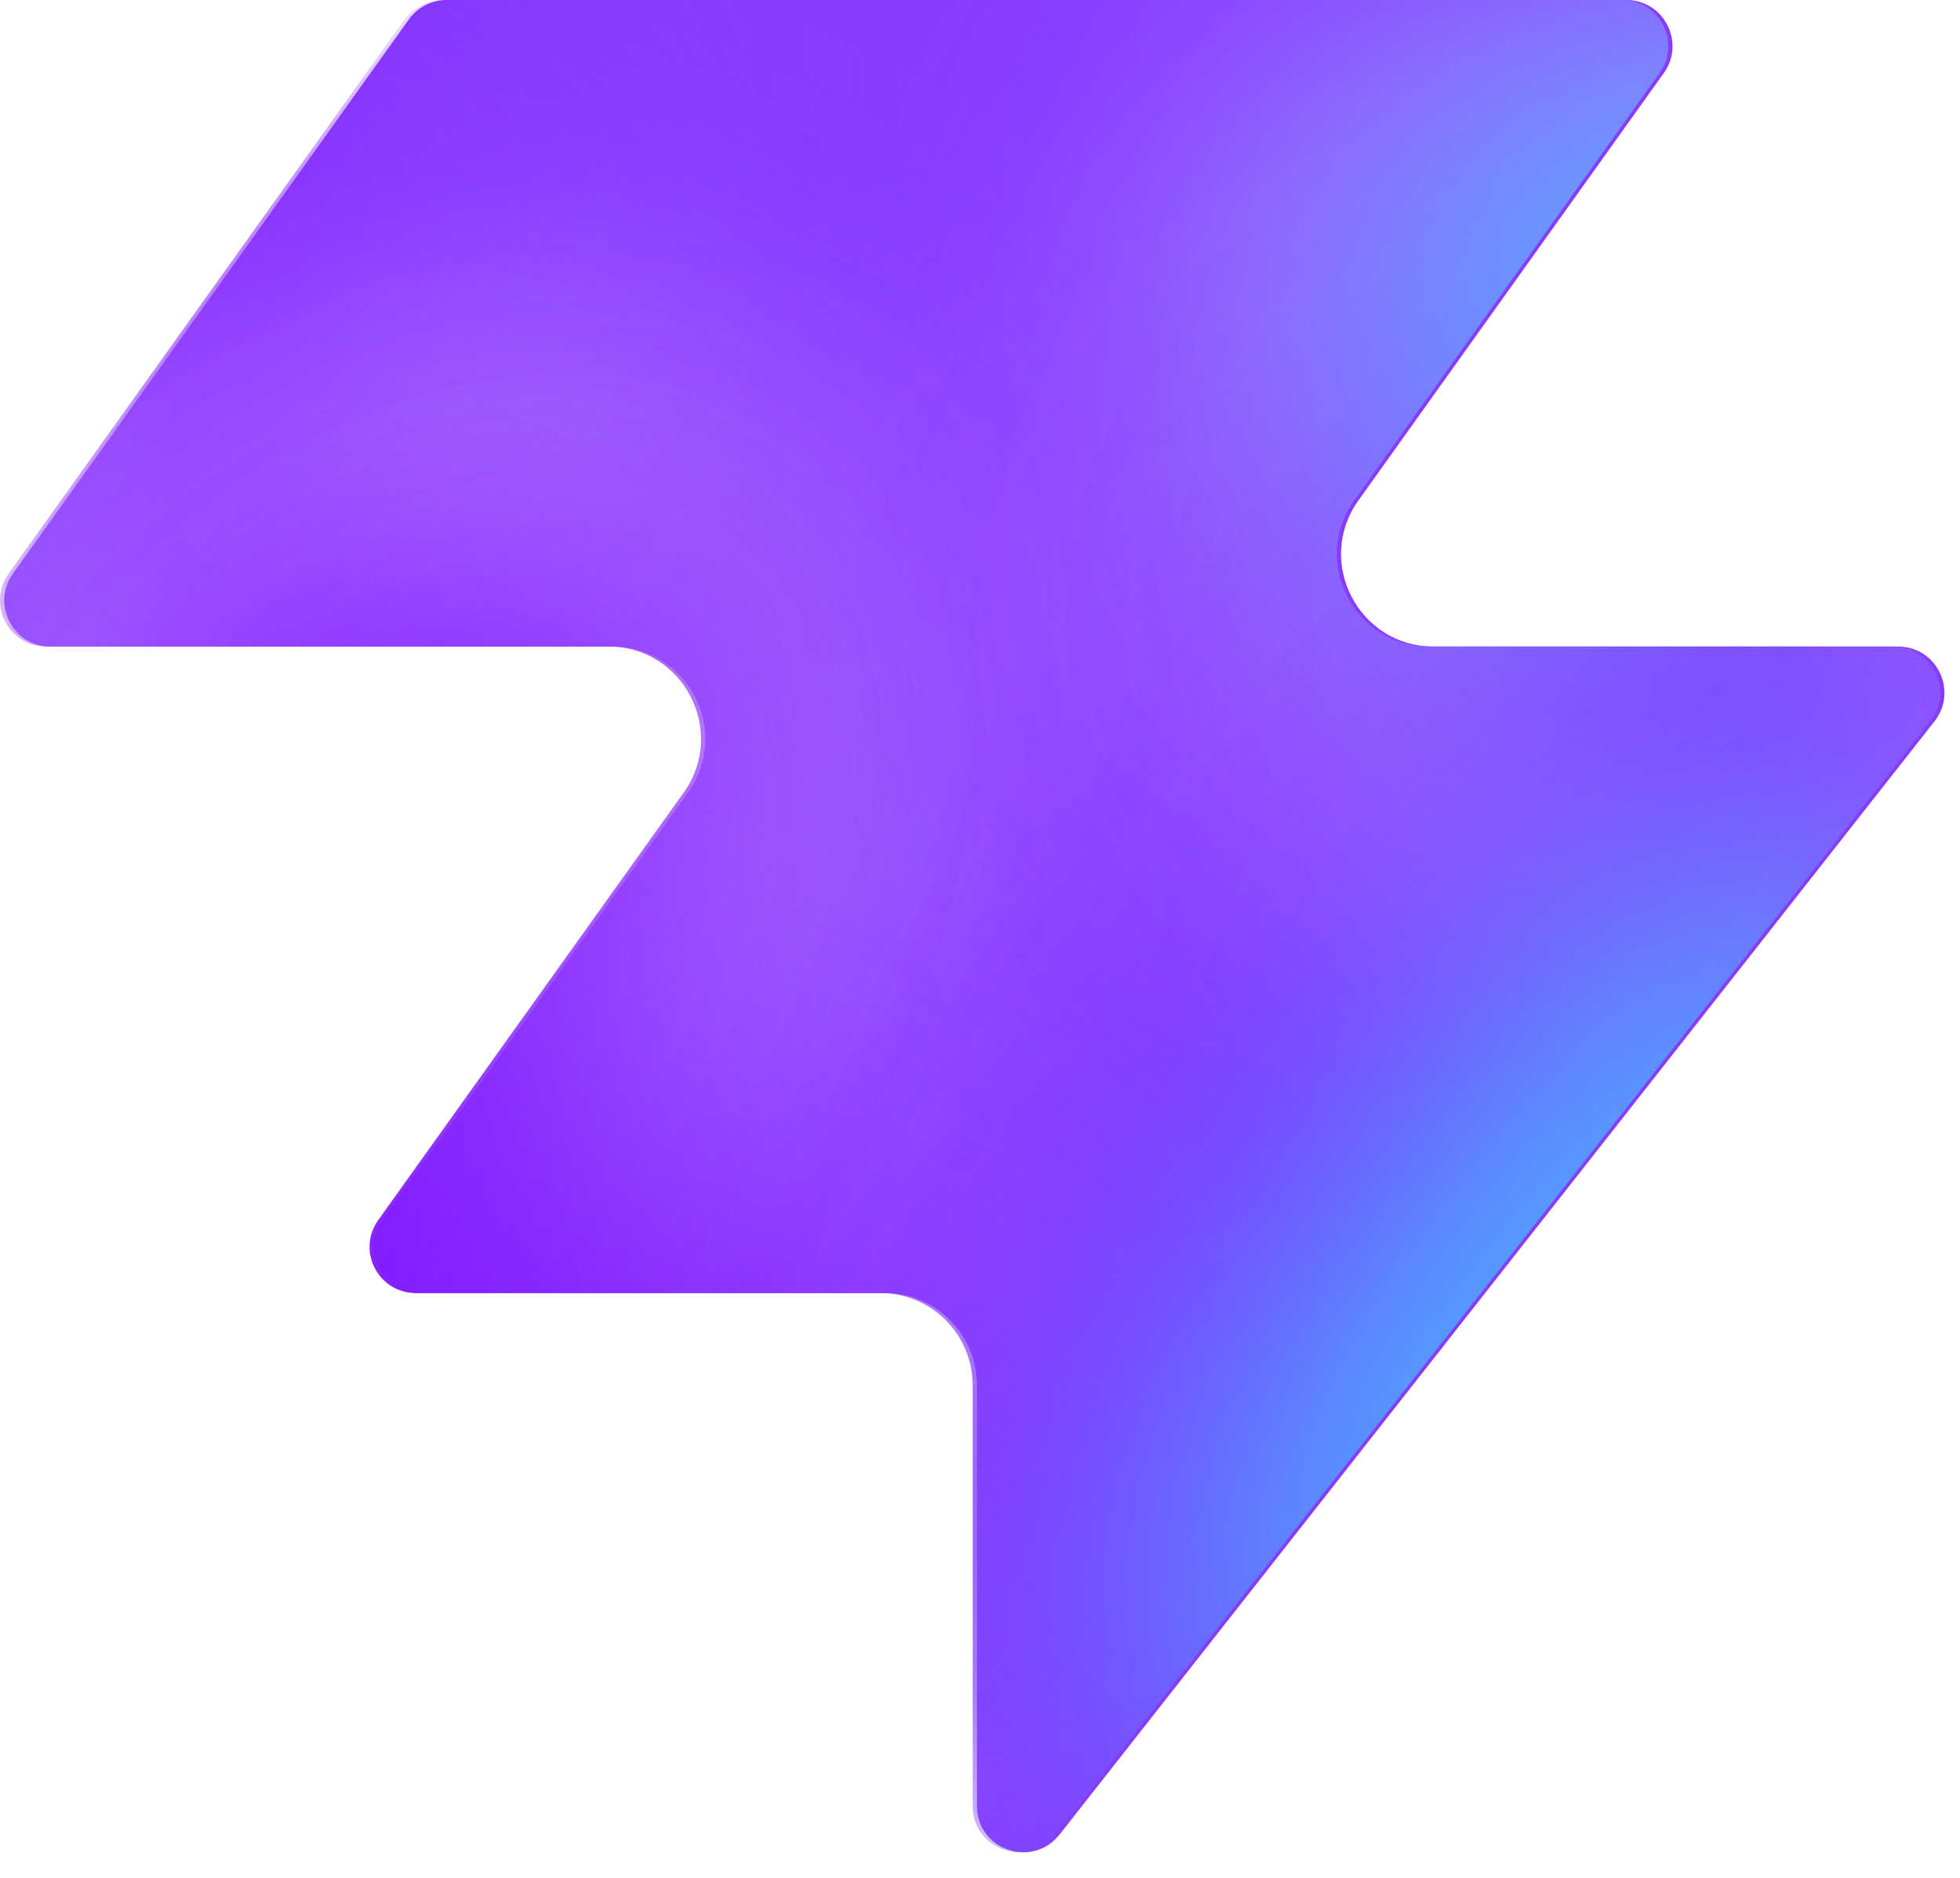
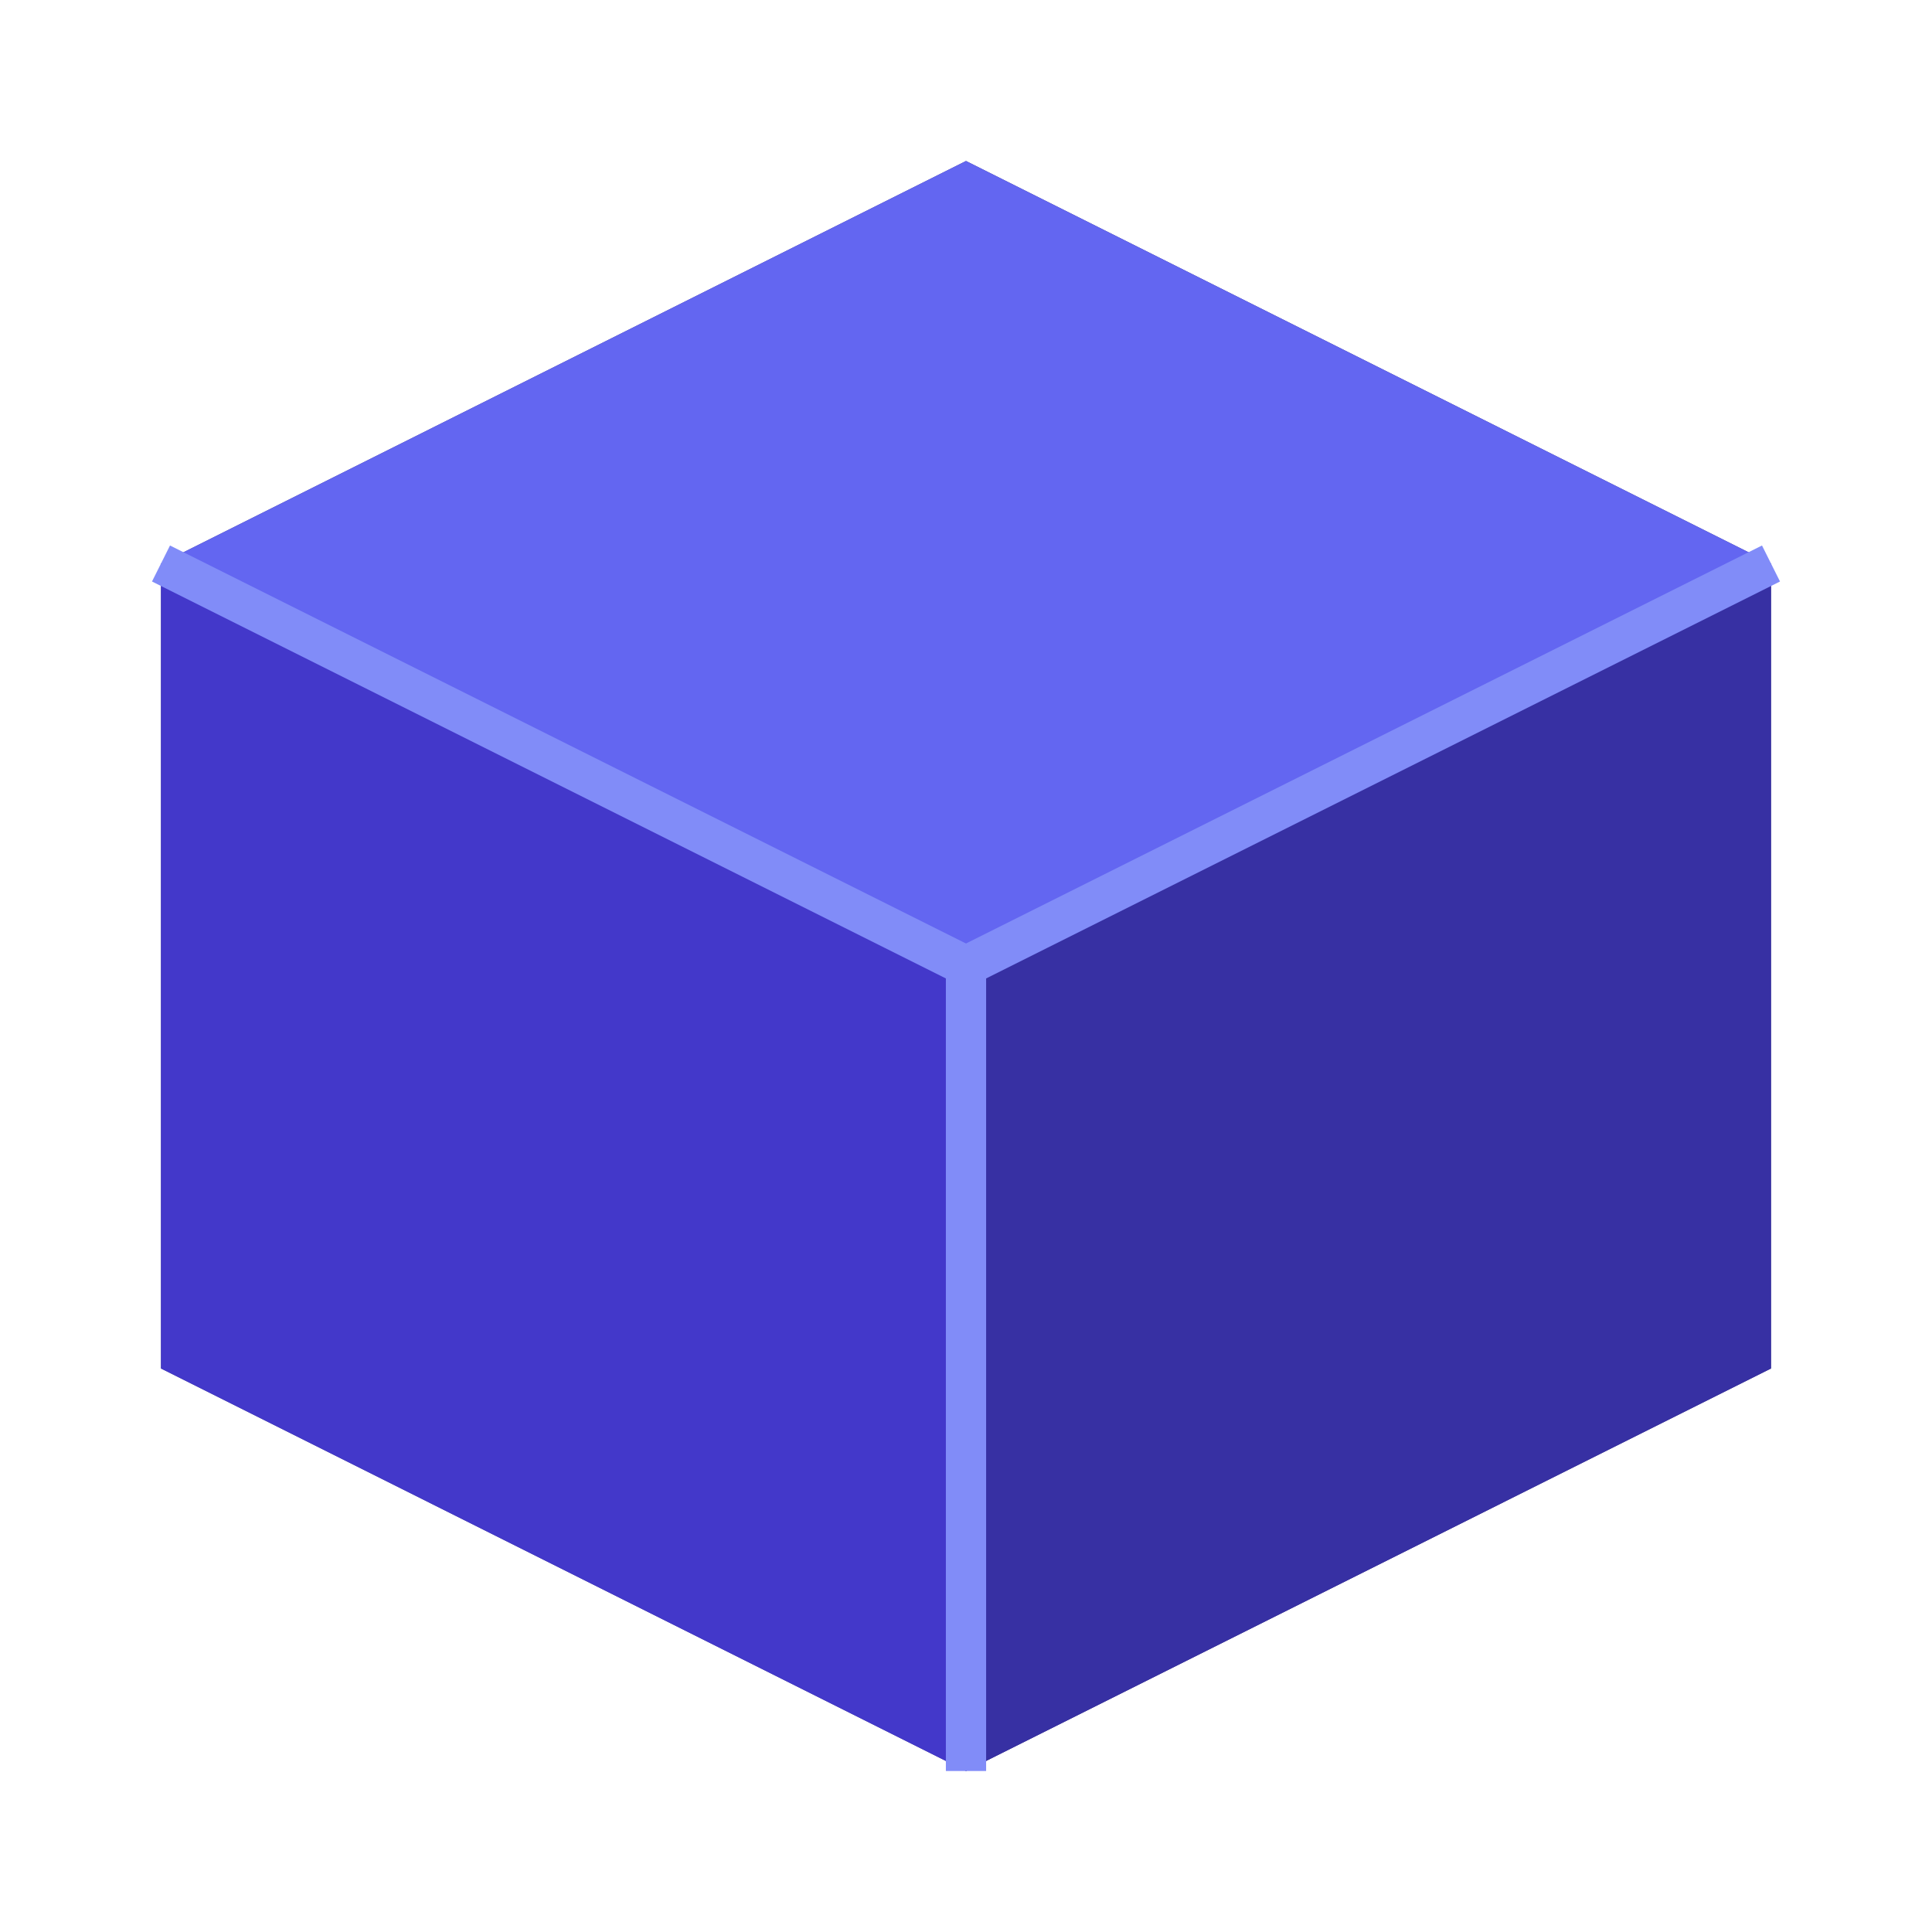
- <svg xmlns="http://www.w3.org/2000/svg" width="48" height="46" fill="none" viewBox="0 0 48 46">
-   <path fill="#863bff" d="M25.946 44.938c-.664.845-2.021.375-2.021-.698V33.937a2.26 2.26 0 0 0-2.262-2.262H10.287c-.92 0-1.456-1.04-.92-1.788l7.48-10.471c1.07-1.497 0-3.578-1.842-3.578H1.237c-.92 0-1.456-1.04-.92-1.788L10.013.474c.214-.297.556-.474.92-.474h28.894c.92 0 1.456 1.04.92 1.788l-7.48 10.471c-1.07 1.498 0 3.579 1.842 3.579h11.377c.943 0 1.473 1.088.89 1.83L25.947 44.94z" style="fill:#863bff;fill:color(display-p3 .525 .23 1);fill-opacity:1" />
-   <mask id="a" width="48" height="46" x="0" y="0" maskUnits="userSpaceOnUse" style="mask-type:alpha">
-     <path fill="#000" d="M25.842 44.938c-.664.844-2.021.375-2.021-.698V33.937a2.26 2.26 0 0 0-2.262-2.262H10.183c-.92 0-1.456-1.04-.92-1.788l7.48-10.471c1.07-1.498 0-3.579-1.842-3.579H1.133c-.92 0-1.456-1.04-.92-1.787L9.91.473c.214-.297.556-.474.92-.474h28.894c.92 0 1.456 1.04.92 1.788l-7.48 10.471c-1.07 1.498 0 3.578 1.842 3.578h11.377c.943 0 1.473 1.088.89 1.832L25.843 44.94z" style="fill:#000;fill-opacity:1" />
-   </mask>
-   <g mask="url(#a)">
-     <g filter="url(#b)">
-       <ellipse cx="5.508" cy="14.704" fill="#ede6ff" rx="5.508" ry="14.704" style="fill:#ede6ff;fill:color(display-p3 .927 .903 1);fill-opacity:1" transform="matrix(.00324 1 1 -.00324 -4.47 31.516)" />
-     </g>
-     <g filter="url(#c)">
-       <ellipse cx="10.399" cy="29.851" fill="#ede6ff" rx="10.399" ry="29.851" style="fill:#ede6ff;fill:color(display-p3 .927 .903 1);fill-opacity:1" transform="matrix(.00324 1 1 -.00324 -39.328 7.883)" />
-     </g>
-     <g filter="url(#d)">
-       <ellipse cx="5.508" cy="30.487" fill="#7e14ff" rx="5.508" ry="30.487" style="fill:#7e14ff;fill:color(display-p3 .492 .077 1);fill-opacity:1" transform="rotate(89.814 -25.913 -14.639)scale(1 -1)" />
-     </g>
-     <g filter="url(#e)">
-       <ellipse cx="5.508" cy="30.599" fill="#7e14ff" rx="5.508" ry="30.599" style="fill:#7e14ff;fill:color(display-p3 .492 .077 1);fill-opacity:1" transform="rotate(89.814 -32.644 -3.334)scale(1 -1)" />
-     </g>
-     <g filter="url(#f)">
-       <ellipse cx="5.508" cy="30.599" fill="#7e14ff" rx="5.508" ry="30.599" style="fill:#7e14ff;fill:color(display-p3 .492 .077 1);fill-opacity:1" transform="matrix(.00324 1 1 -.00324 -34.34 30.47)" />
-     </g>
-     <g filter="url(#g)">
-       <ellipse cx="14.072" cy="22.078" fill="#ede6ff" rx="14.072" ry="22.078" style="fill:#ede6ff;fill:color(display-p3 .927 .903 1);fill-opacity:1" transform="rotate(93.35 24.506 48.493)scale(-1 1)" />
-     </g>
-     <g filter="url(#h)">
-       <ellipse cx="3.47" cy="21.501" fill="#7e14ff" rx="3.47" ry="21.501" style="fill:#7e14ff;fill:color(display-p3 .492 .077 1);fill-opacity:1" transform="rotate(89.009 28.708 47.59)scale(-1 1)" />
-     </g>
-     <g filter="url(#i)">
-       <ellipse cx="3.47" cy="21.501" fill="#7e14ff" rx="3.47" ry="21.501" style="fill:#7e14ff;fill:color(display-p3 .492 .077 1);fill-opacity:1" transform="rotate(89.009 28.708 47.59)scale(-1 1)" />
-     </g>
-     <g filter="url(#j)">
-       <ellipse cx=".387" cy="8.972" fill="#7e14ff" rx="4.407" ry="29.108" style="fill:#7e14ff;fill:color(display-p3 .492 .077 1);fill-opacity:1" transform="rotate(39.51 .387 8.972)" />
-     </g>
-     <g filter="url(#k)">
-       <ellipse cx="47.523" cy="-6.092" fill="#7e14ff" rx="4.407" ry="29.108" style="fill:#7e14ff;fill:color(display-p3 .492 .077 1);fill-opacity:1" transform="rotate(37.892 47.523 -6.092)" />
-     </g>
-     <g filter="url(#l)">
-       <ellipse cx="41.412" cy="6.333" fill="#47bfff" rx="5.971" ry="9.665" style="fill:#47bfff;fill:color(display-p3 .28 .748 1);fill-opacity:1" transform="rotate(37.892 41.412 6.333)" />
-     </g>
-     <g filter="url(#m)">
-       <ellipse cx="-1.879" cy="38.332" fill="#7e14ff" rx="4.407" ry="29.108" style="fill:#7e14ff;fill:color(display-p3 .492 .077 1);fill-opacity:1" transform="rotate(37.892 -1.88 38.332)" />
-     </g>
-     <g filter="url(#n)">
-       <ellipse cx="-1.879" cy="38.332" fill="#7e14ff" rx="4.407" ry="29.108" style="fill:#7e14ff;fill:color(display-p3 .492 .077 1);fill-opacity:1" transform="rotate(37.892 -1.88 38.332)" />
-     </g>
-     <g filter="url(#o)">
-       <ellipse cx="35.651" cy="29.907" fill="#7e14ff" rx="4.407" ry="29.108" style="fill:#7e14ff;fill:color(display-p3 .492 .077 1);fill-opacity:1" transform="rotate(37.892 35.651 29.907)" />
-     </g>
-     <g filter="url(#p)">
-       <ellipse cx="38.418" cy="32.4" fill="#47bfff" rx="5.971" ry="15.297" style="fill:#47bfff;fill:color(display-p3 .28 .748 1);fill-opacity:1" transform="rotate(37.892 38.418 32.4)" />
-     </g>
-   </g>
-   <defs>
-     <filter id="b" width="60.045" height="41.654" x="-19.77" y="16.149" color-interpolation-filters="sRGB" filterUnits="userSpaceOnUse">
-       <feFlood flood-opacity="0" result="BackgroundImageFix" />
-       <feBlend in="SourceGraphic" in2="BackgroundImageFix" result="shape" />
-       <feGaussianBlur result="effect1_foregroundBlur_2002_17158" stdDeviation="7.659" />
-     </filter>
-     <filter id="c" width="90.34" height="51.437" x="-54.613" y="-7.533" color-interpolation-filters="sRGB" filterUnits="userSpaceOnUse">
-       <feFlood flood-opacity="0" result="BackgroundImageFix" />
-       <feBlend in="SourceGraphic" in2="BackgroundImageFix" result="shape" />
-       <feGaussianBlur result="effect1_foregroundBlur_2002_17158" stdDeviation="7.659" />
-     </filter>
-     <filter id="d" width="79.355" height="29.4" x="-49.64" y="2.03" color-interpolation-filters="sRGB" filterUnits="userSpaceOnUse">
-       <feFlood flood-opacity="0" result="BackgroundImageFix" />
-       <feBlend in="SourceGraphic" in2="BackgroundImageFix" result="shape" />
-       <feGaussianBlur result="effect1_foregroundBlur_2002_17158" stdDeviation="4.596" />
-     </filter>
-     <filter id="e" width="79.579" height="29.4" x="-45.045" y="20.029" color-interpolation-filters="sRGB" filterUnits="userSpaceOnUse">
-       <feFlood flood-opacity="0" result="BackgroundImageFix" />
-       <feBlend in="SourceGraphic" in2="BackgroundImageFix" result="shape" />
-       <feGaussianBlur result="effect1_foregroundBlur_2002_17158" stdDeviation="4.596" />
-     </filter>
-     <filter id="f" width="79.579" height="29.4" x="-43.513" y="21.178" color-interpolation-filters="sRGB" filterUnits="userSpaceOnUse">
-       <feFlood flood-opacity="0" result="BackgroundImageFix" />
-       <feBlend in="SourceGraphic" in2="BackgroundImageFix" result="shape" />
-       <feGaussianBlur result="effect1_foregroundBlur_2002_17158" stdDeviation="4.596" />
-     </filter>
-     <filter id="g" width="74.749" height="58.852" x="15.756" y="-17.901" color-interpolation-filters="sRGB" filterUnits="userSpaceOnUse">
-       <feFlood flood-opacity="0" result="BackgroundImageFix" />
-       <feBlend in="SourceGraphic" in2="BackgroundImageFix" result="shape" />
-       <feGaussianBlur result="effect1_foregroundBlur_2002_17158" stdDeviation="7.659" />
-     </filter>
-     <filter id="h" width="61.377" height="25.362" x="23.548" y="2.284" color-interpolation-filters="sRGB" filterUnits="userSpaceOnUse">
-       <feFlood flood-opacity="0" result="BackgroundImageFix" />
-       <feBlend in="SourceGraphic" in2="BackgroundImageFix" result="shape" />
-       <feGaussianBlur result="effect1_foregroundBlur_2002_17158" stdDeviation="4.596" />
-     </filter>
-     <filter id="i" width="61.377" height="25.362" x="23.548" y="2.284" color-interpolation-filters="sRGB" filterUnits="userSpaceOnUse">
-       <feFlood flood-opacity="0" result="BackgroundImageFix" />
-       <feBlend in="SourceGraphic" in2="BackgroundImageFix" result="shape" />
-       <feGaussianBlur result="effect1_foregroundBlur_2002_17158" stdDeviation="4.596" />
-     </filter>
-     <filter id="j" width="56.045" height="63.649" x="-27.636" y="-22.853" color-interpolation-filters="sRGB" filterUnits="userSpaceOnUse">
-       <feFlood flood-opacity="0" result="BackgroundImageFix" />
-       <feBlend in="SourceGraphic" in2="BackgroundImageFix" result="shape" />
-       <feGaussianBlur result="effect1_foregroundBlur_2002_17158" stdDeviation="4.596" />
-     </filter>
-     <filter id="k" width="54.814" height="64.646" x="20.116" y="-38.415" color-interpolation-filters="sRGB" filterUnits="userSpaceOnUse">
-       <feFlood flood-opacity="0" result="BackgroundImageFix" />
-       <feBlend in="SourceGraphic" in2="BackgroundImageFix" result="shape" />
-       <feGaussianBlur result="effect1_foregroundBlur_2002_17158" stdDeviation="4.596" />
-     </filter>
-     <filter id="l" width="33.541" height="35.313" x="24.641" y="-11.323" color-interpolation-filters="sRGB" filterUnits="userSpaceOnUse">
-       <feFlood flood-opacity="0" result="BackgroundImageFix" />
-       <feBlend in="SourceGraphic" in2="BackgroundImageFix" result="shape" />
-       <feGaussianBlur result="effect1_foregroundBlur_2002_17158" stdDeviation="4.596" />
-     </filter>
-     <filter id="m" width="54.814" height="64.646" x="-29.286" y="6.009" color-interpolation-filters="sRGB" filterUnits="userSpaceOnUse">
-       <feFlood flood-opacity="0" result="BackgroundImageFix" />
-       <feBlend in="SourceGraphic" in2="BackgroundImageFix" result="shape" />
-       <feGaussianBlur result="effect1_foregroundBlur_2002_17158" stdDeviation="4.596" />
-     </filter>
-     <filter id="n" width="54.814" height="64.646" x="-29.286" y="6.009" color-interpolation-filters="sRGB" filterUnits="userSpaceOnUse">
-       <feFlood flood-opacity="0" result="BackgroundImageFix" />
-       <feBlend in="SourceGraphic" in2="BackgroundImageFix" result="shape" />
-       <feGaussianBlur result="effect1_foregroundBlur_2002_17158" stdDeviation="4.596" />
-     </filter>
-     <filter id="o" width="54.814" height="64.646" x="8.244" y="-2.416" color-interpolation-filters="sRGB" filterUnits="userSpaceOnUse">
-       <feFlood flood-opacity="0" result="BackgroundImageFix" />
-       <feBlend in="SourceGraphic" in2="BackgroundImageFix" result="shape" />
-       <feGaussianBlur result="effect1_foregroundBlur_2002_17158" stdDeviation="4.596" />
-     </filter>
-     <filter id="p" width="39.409" height="43.623" x="18.713" y="10.588" color-interpolation-filters="sRGB" filterUnits="userSpaceOnUse">
-       <feFlood flood-opacity="0" result="BackgroundImageFix" />
-       <feBlend in="SourceGraphic" in2="BackgroundImageFix" result="shape" />
-       <feGaussianBlur result="effect1_foregroundBlur_2002_17158" stdDeviation="4.596" />
-     </filter>
-   </defs>
+ <svg xmlns="http://www.w3.org/2000/svg" viewBox="0 0 24 24" fill="none">
+   <path d="M12 2L2 7V17L12 22L22 17V7L12 2Z" fill="#312E81" />
+   <path d="M12 2L2 7L12 12L22 7L12 2Z" fill="#6366F1" />
+   <path d="M2 7V17L12 22V12L2 7Z" fill="#4338CA" />
+   <path d="M22 7V17L12 22V12L22 7Z" fill="#3730A3" />
+   <path d="M12 12V22" stroke="#818CF8" stroke-width="0.5" />
+   <path d="M12 12L2 7" stroke="#818CF8" stroke-width="0.5" />
+   <path d="M12 12L22 7" stroke="#818CF8" stroke-width="0.5" />
</svg>
